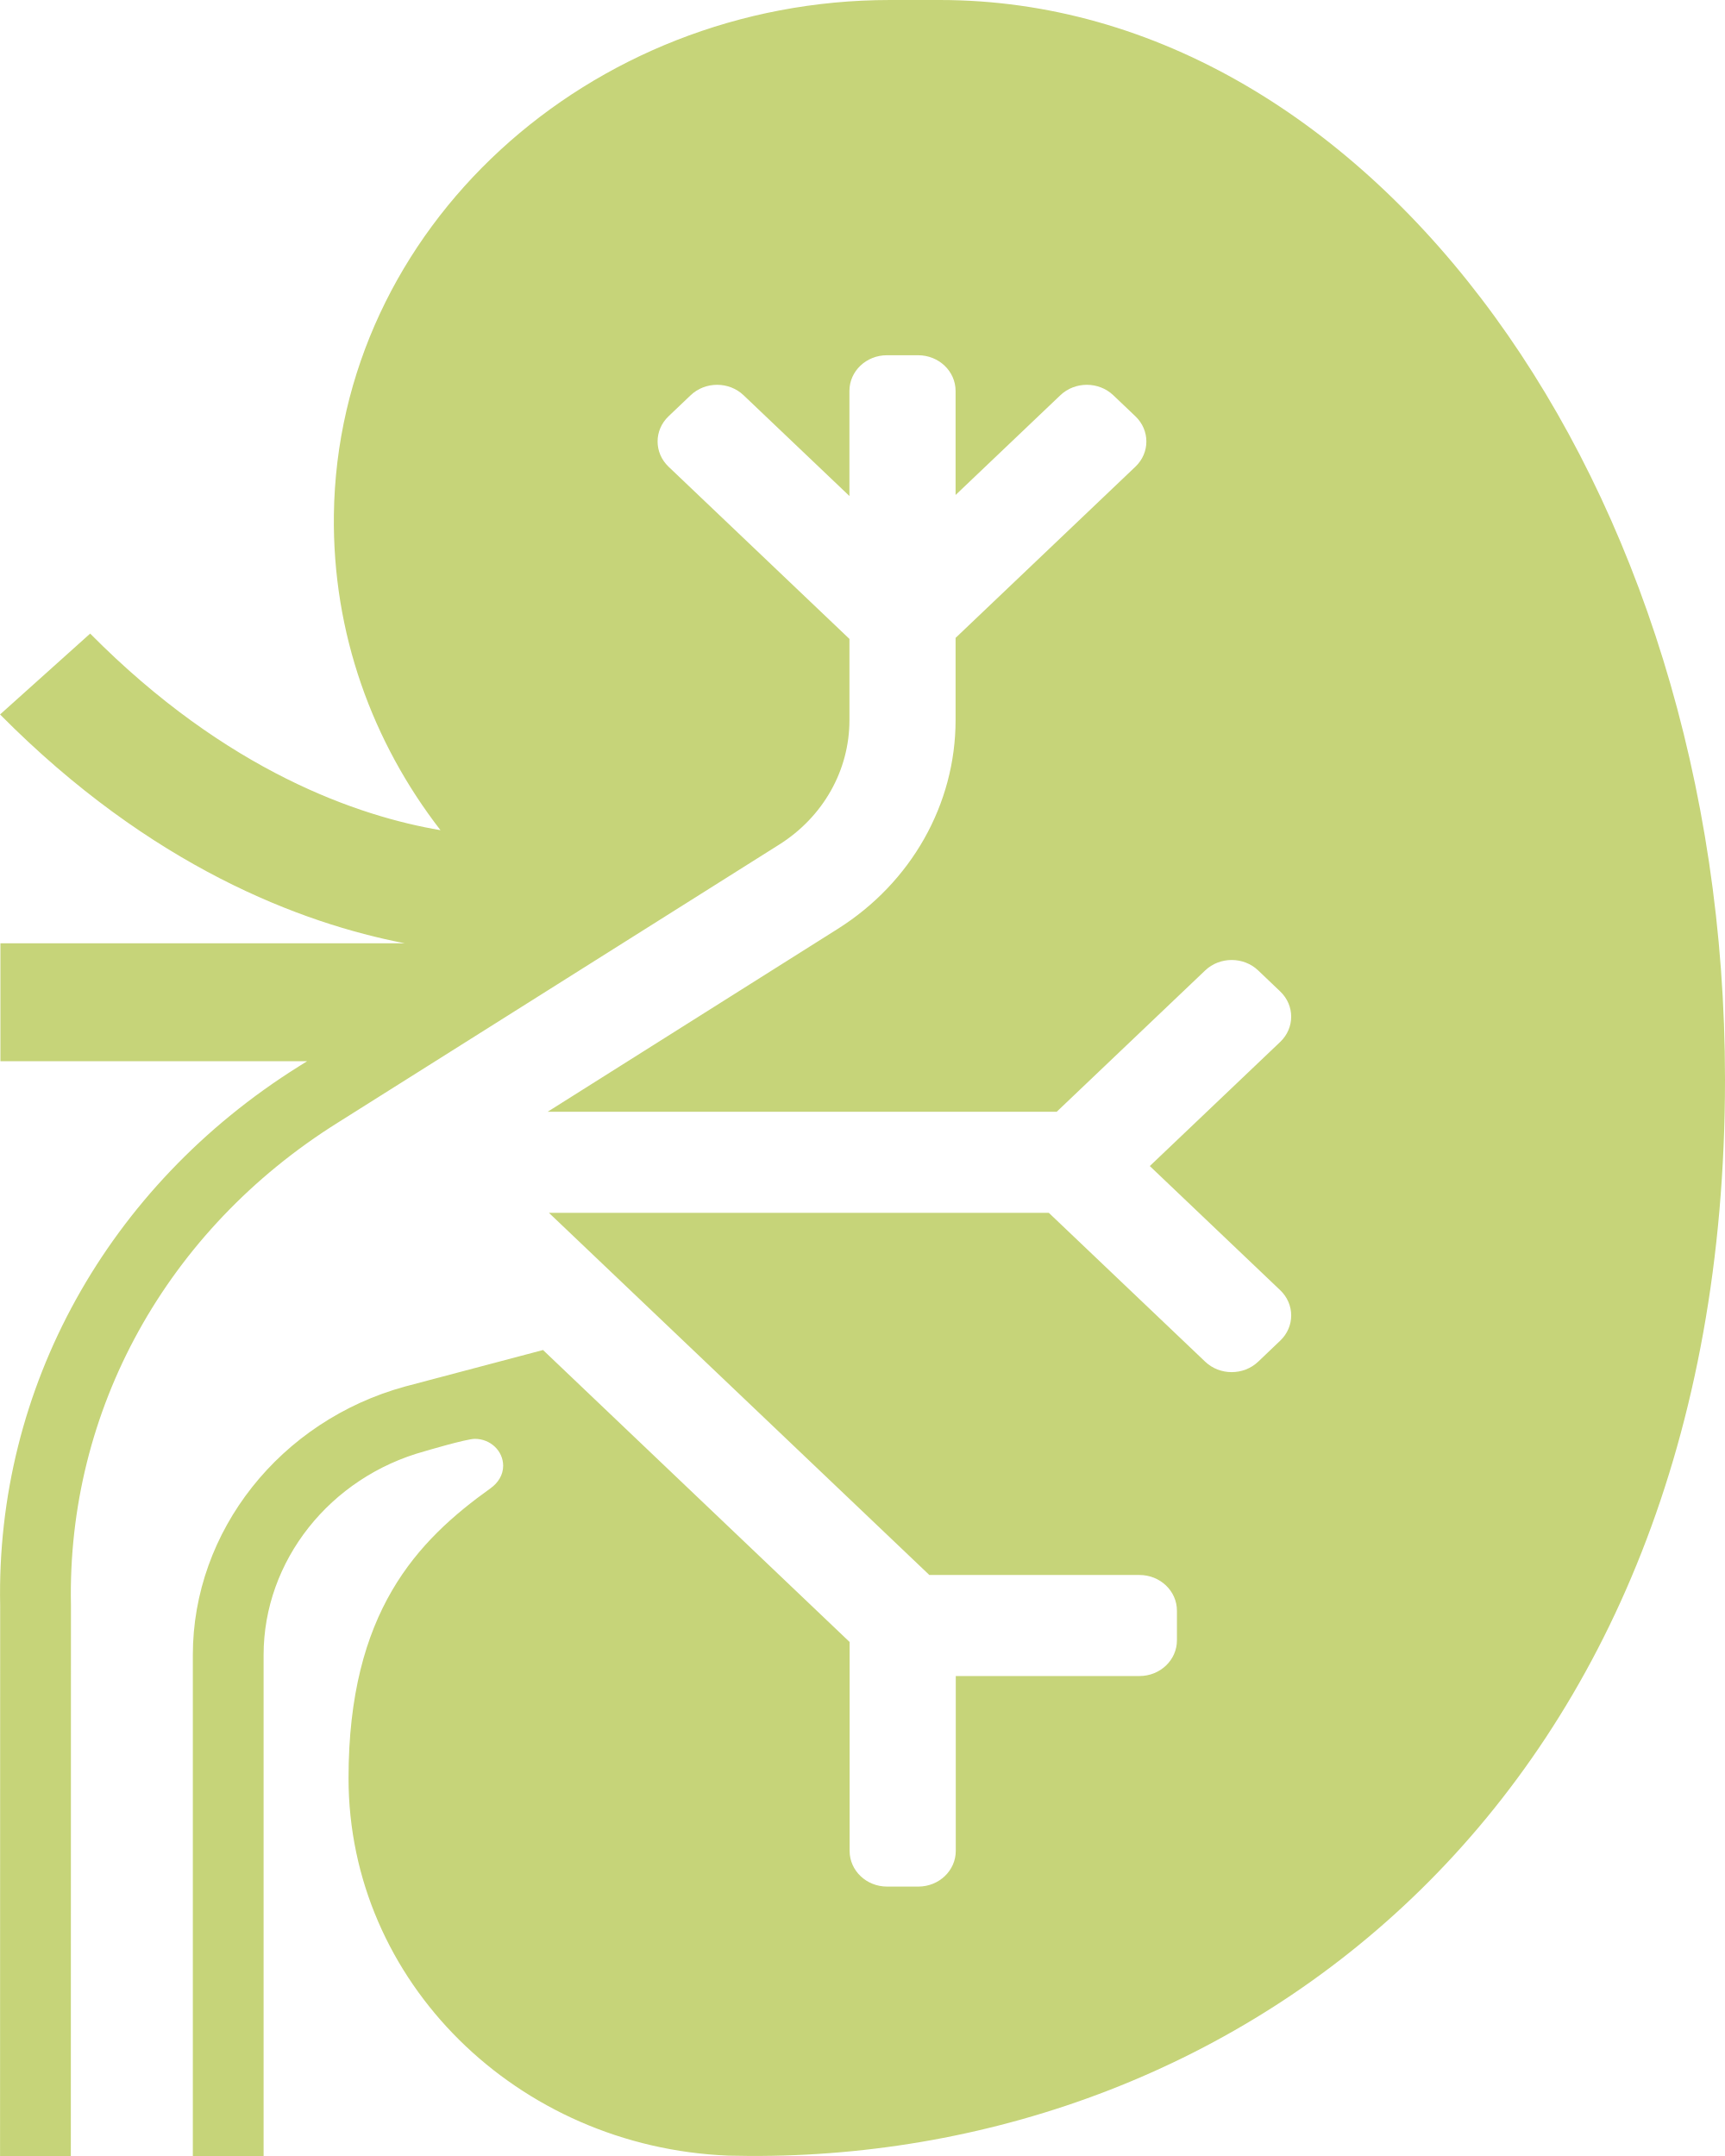
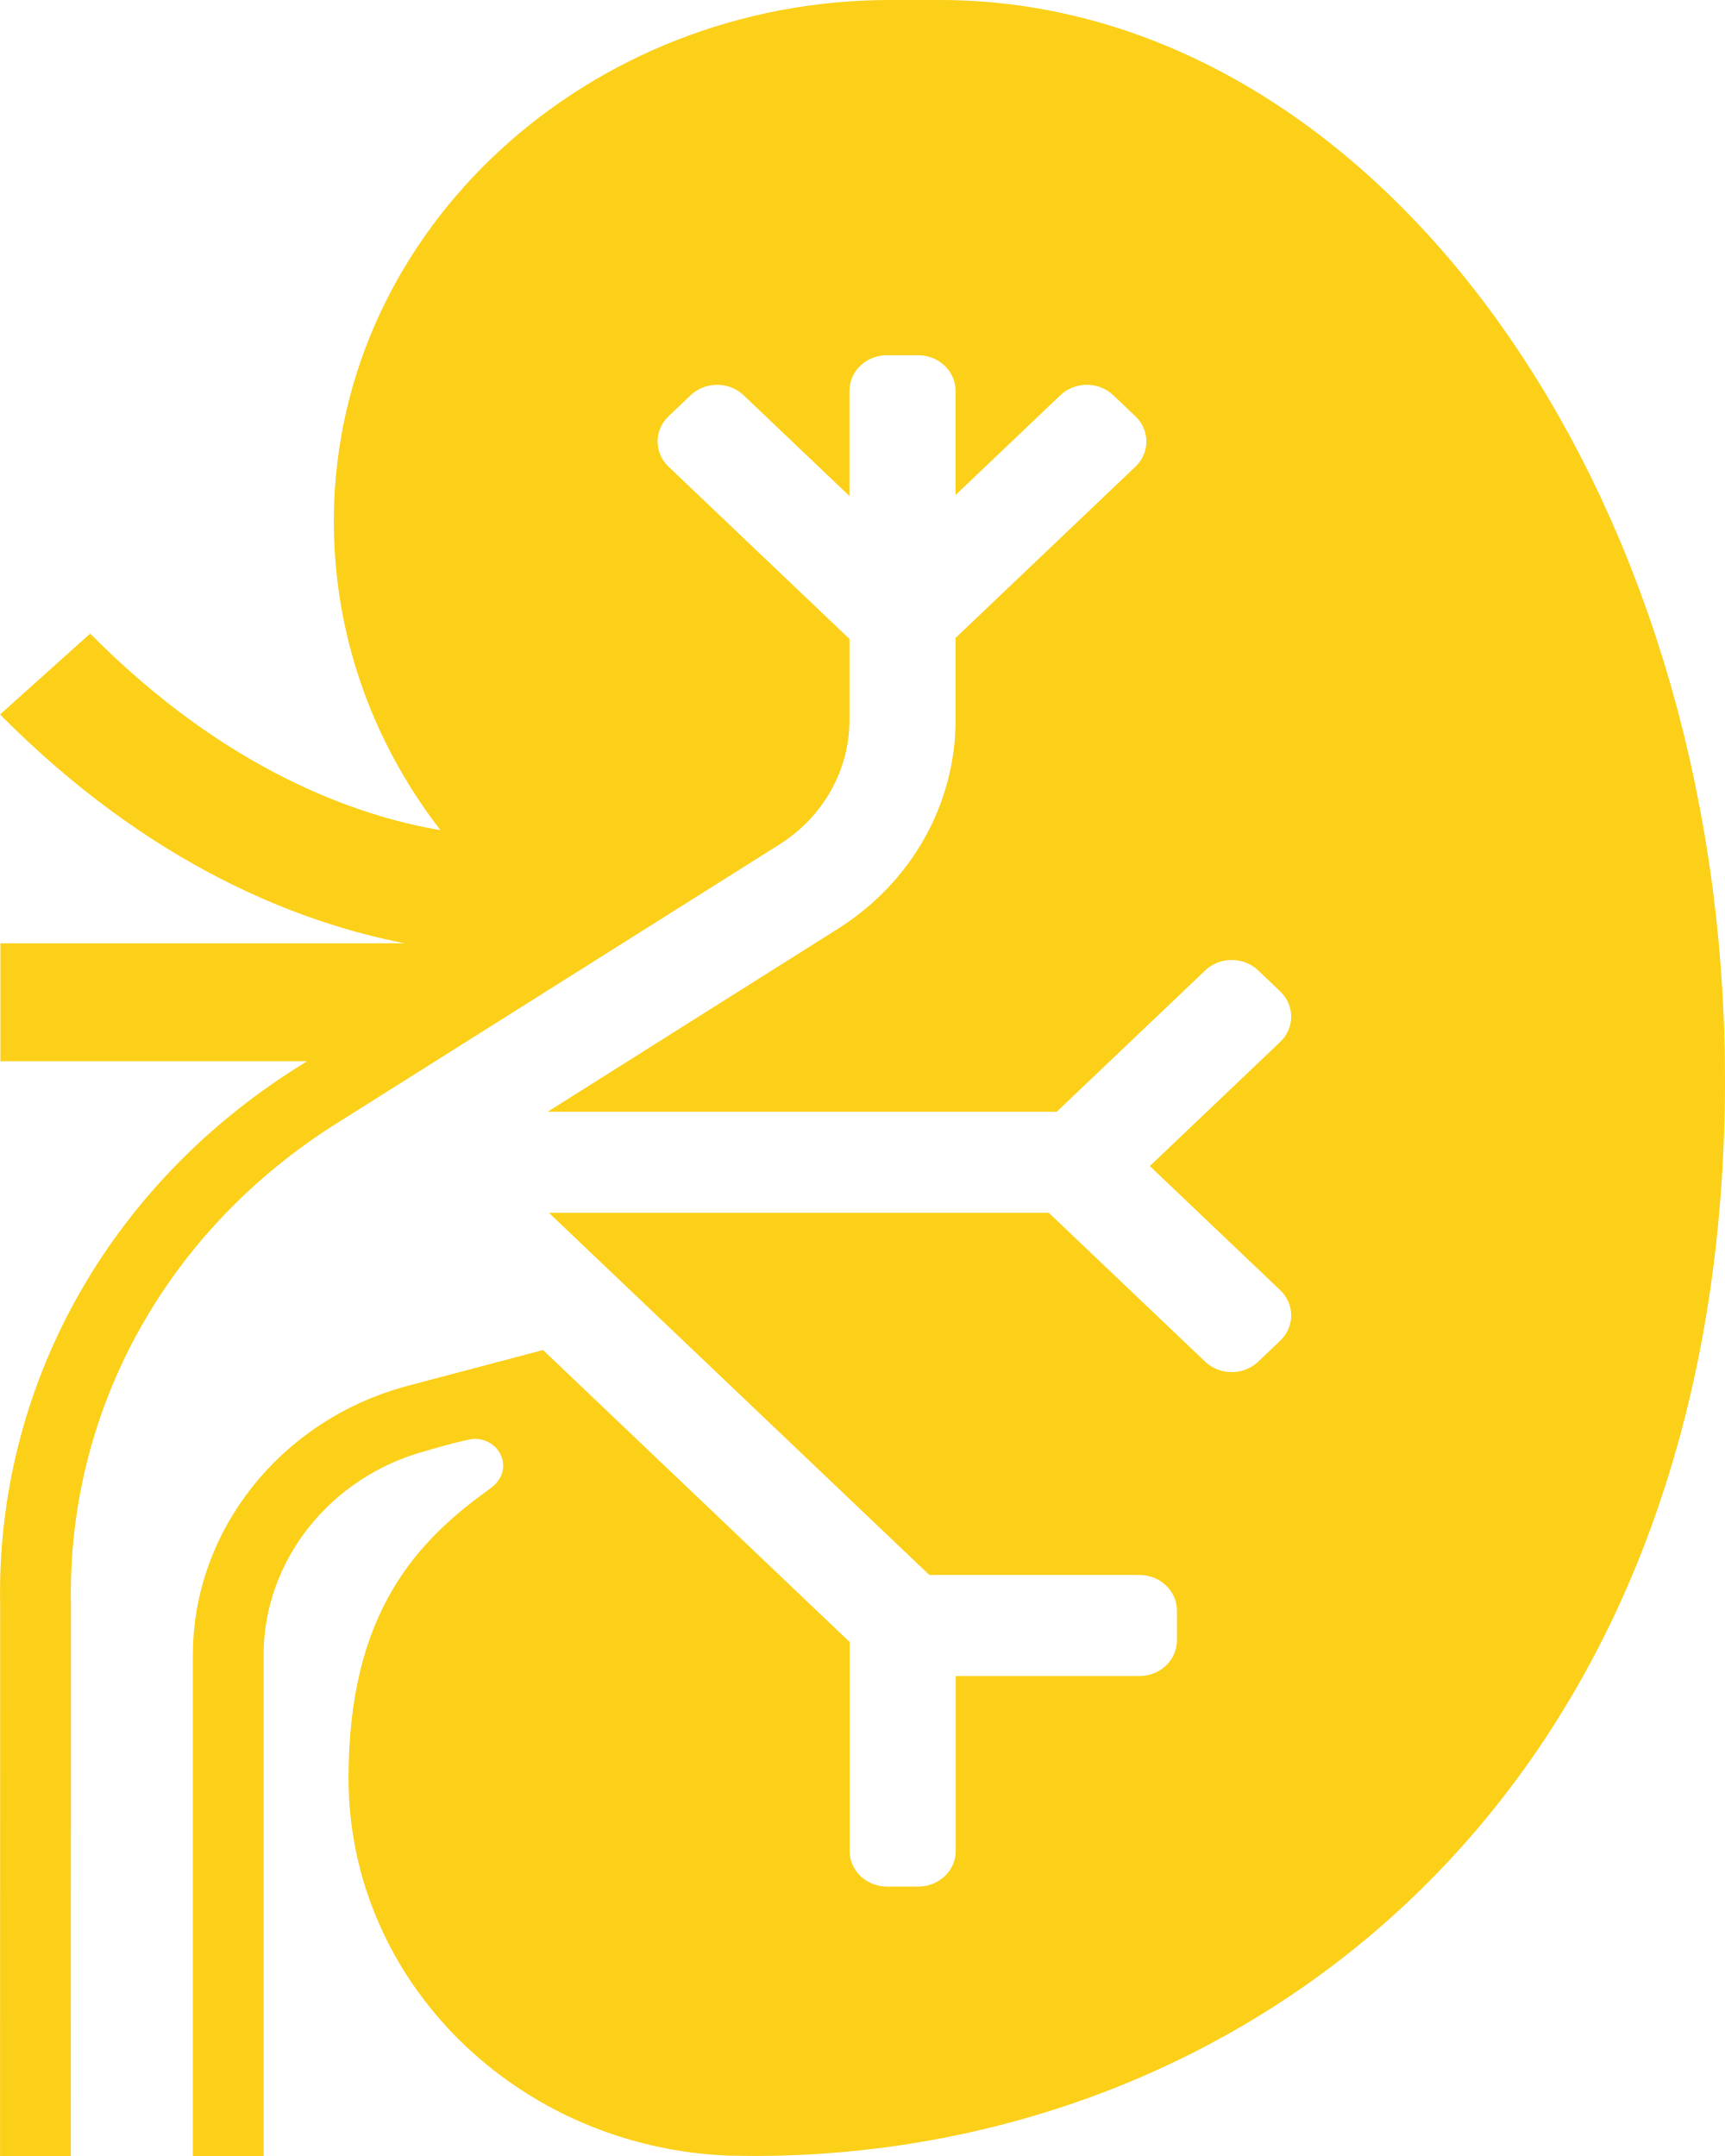
<svg xmlns="http://www.w3.org/2000/svg" width="100" height="125" viewBox="0 0 100 125">
-   <path id="Trac" fill="#c6d479" stroke="none" d="M 54.471 0 L 51.6 0 C 34.133 0 19.563 13.233 19.355 29.862 C 19.271 36.707 21.585 43.029 25.535 48.132 C 20.828 47.335 13.173 44.759 5.227 36.734 L 0.003 41.423 C 8.761 50.268 17.482 53.529 23.459 54.689 L 0.024 54.689 L 0.024 61.525 L 17.806 61.525 L 17.322 61.828 C 6.221 68.78 -0.25 80.482 0.01 93.091 L 0.003 124.999 L 4.106 125 L 4.113 93.053 C 3.88 81.755 9.662 71.302 19.577 65.092 L 45.172 48.967 C 47.721 47.361 49.243 44.663 49.243 41.751 L 49.243 37.043 L 38.758 27.06 C 37.909 26.251 37.909 24.941 38.758 24.134 L 40.036 22.917 C 40.885 22.108 42.261 22.108 43.108 22.917 L 49.242 28.757 L 49.242 22.665 C 49.242 21.522 50.214 20.596 51.415 20.596 L 53.223 20.596 C 54.424 20.596 55.396 21.522 55.396 22.665 L 55.396 28.698 L 61.468 22.917 C 62.317 22.108 63.693 22.108 64.541 22.917 L 65.819 24.134 C 66.669 24.943 66.669 26.253 65.819 27.06 L 55.396 36.984 L 55.396 41.751 C 55.396 46.62 52.832 51.165 48.568 53.853 L 31.748 64.457 L 61.259 64.457 L 69.865 56.264 C 70.714 55.456 72.09 55.456 72.938 56.264 L 74.215 57.482 C 75.064 58.29 75.063 59.6 74.215 60.408 L 66.655 67.605 L 74.215 74.803 C 75.064 75.612 75.064 76.922 74.215 77.729 L 72.938 78.947 C 72.088 79.755 70.712 79.755 69.865 78.947 L 60.802 70.318 L 31.823 70.318 L 53.875 91.314 L 66.055 91.314 C 67.255 91.314 68.228 92.24 68.228 93.383 L 68.228 95.104 C 68.228 96.247 67.255 97.173 66.055 97.173 L 55.407 97.173 L 55.407 107.311 C 55.407 108.454 54.435 109.38 53.234 109.38 L 51.426 109.38 C 50.225 109.38 49.253 108.454 49.253 107.311 L 49.253 95.199 L 31.48 78.271 L 23.495 80.384 C 16.243 82.367 11.179 88.768 11.179 95.952 L 11.179 125 L 15.281 125 L 15.281 95.952 C 15.281 90.501 19.124 85.643 24.627 84.138 C 24.627 84.138 27.036 83.421 27.527 83.421 C 28.433 83.421 29.169 84.121 29.169 84.984 C 29.169 85.525 28.865 85.98 28.443 86.283 C 24.19 89.326 20.205 93.445 20.205 103.091 C 20.205 114.878 29.98 124.487 42.232 124.979 C 42.232 124.979 43.361 124.999 43.434 124.997 C 71.912 125.143 100 104.395 100 62.576 C 99.999 28.098 79.585 0 54.471 0 Z" />
+   <path id="Trac" fill="#fccf19" stroke="none" d="M 54.471 0 L 51.6 0 C 34.133 0 19.563 13.233 19.355 29.862 C 19.271 36.707 21.585 43.029 25.535 48.132 C 20.828 47.335 13.173 44.759 5.227 36.734 L 0.003 41.423 C 8.761 50.268 17.482 53.529 23.459 54.689 L 0.024 54.689 L 0.024 61.525 L 17.806 61.525 L 17.322 61.828 C 6.221 68.78 -0.25 80.482 0.01 93.091 L 0.003 124.999 L 4.106 125 L 4.113 93.053 C 3.88 81.755 9.662 71.302 19.577 65.092 L 45.172 48.967 C 47.721 47.361 49.243 44.663 49.243 41.751 L 49.243 37.043 L 38.758 27.06 C 37.909 26.251 37.909 24.941 38.758 24.134 L 40.036 22.917 C 40.885 22.108 42.261 22.108 43.108 22.917 L 49.242 28.757 L 49.242 22.665 C 49.242 21.522 50.214 20.596 51.415 20.596 L 53.223 20.596 C 54.424 20.596 55.396 21.522 55.396 22.665 L 55.396 28.698 L 61.468 22.917 C 62.317 22.108 63.693 22.108 64.541 22.917 L 65.819 24.134 C 66.669 24.943 66.669 26.253 65.819 27.06 L 55.396 36.984 L 55.396 41.751 C 55.396 46.62 52.832 51.165 48.568 53.853 L 31.748 64.457 L 61.259 64.457 L 69.865 56.264 C 70.714 55.456 72.09 55.456 72.938 56.264 L 74.215 57.482 C 75.064 58.29 75.063 59.6 74.215 60.408 L 66.655 67.605 L 74.215 74.803 C 75.064 75.612 75.064 76.922 74.215 77.729 L 72.938 78.947 C 72.088 79.755 70.712 79.755 69.865 78.947 L 60.802 70.318 L 31.823 70.318 L 53.875 91.314 L 66.055 91.314 C 67.255 91.314 68.228 92.24 68.228 93.383 L 68.228 95.104 C 68.228 96.247 67.255 97.173 66.055 97.173 L 55.407 97.173 L 55.407 107.311 C 55.407 108.454 54.435 109.38 53.234 109.38 L 51.426 109.38 C 50.225 109.38 49.253 108.454 49.253 107.311 L 49.253 95.199 L 31.48 78.271 L 23.495 80.384 C 16.243 82.367 11.179 88.768 11.179 95.952 L 11.179 125 L 15.281 125 L 15.281 95.952 C 15.281 90.501 19.124 85.643 24.627 84.138 C 24.627 84.138 27.036 83.421 27.527 83.421 C 28.433 83.421 29.169 84.121 29.169 84.984 C 29.169 85.525 28.865 85.98 28.443 86.283 C 24.19 89.326 20.205 93.445 20.205 103.091 C 20.205 114.878 29.98 124.487 42.232 124.979 C 42.232 124.979 43.361 124.999 43.434 124.997 C 71.912 125.143 100 104.395 100 62.576 C 99.999 28.098 79.585 0 54.471 0 Z" />
</svg>
